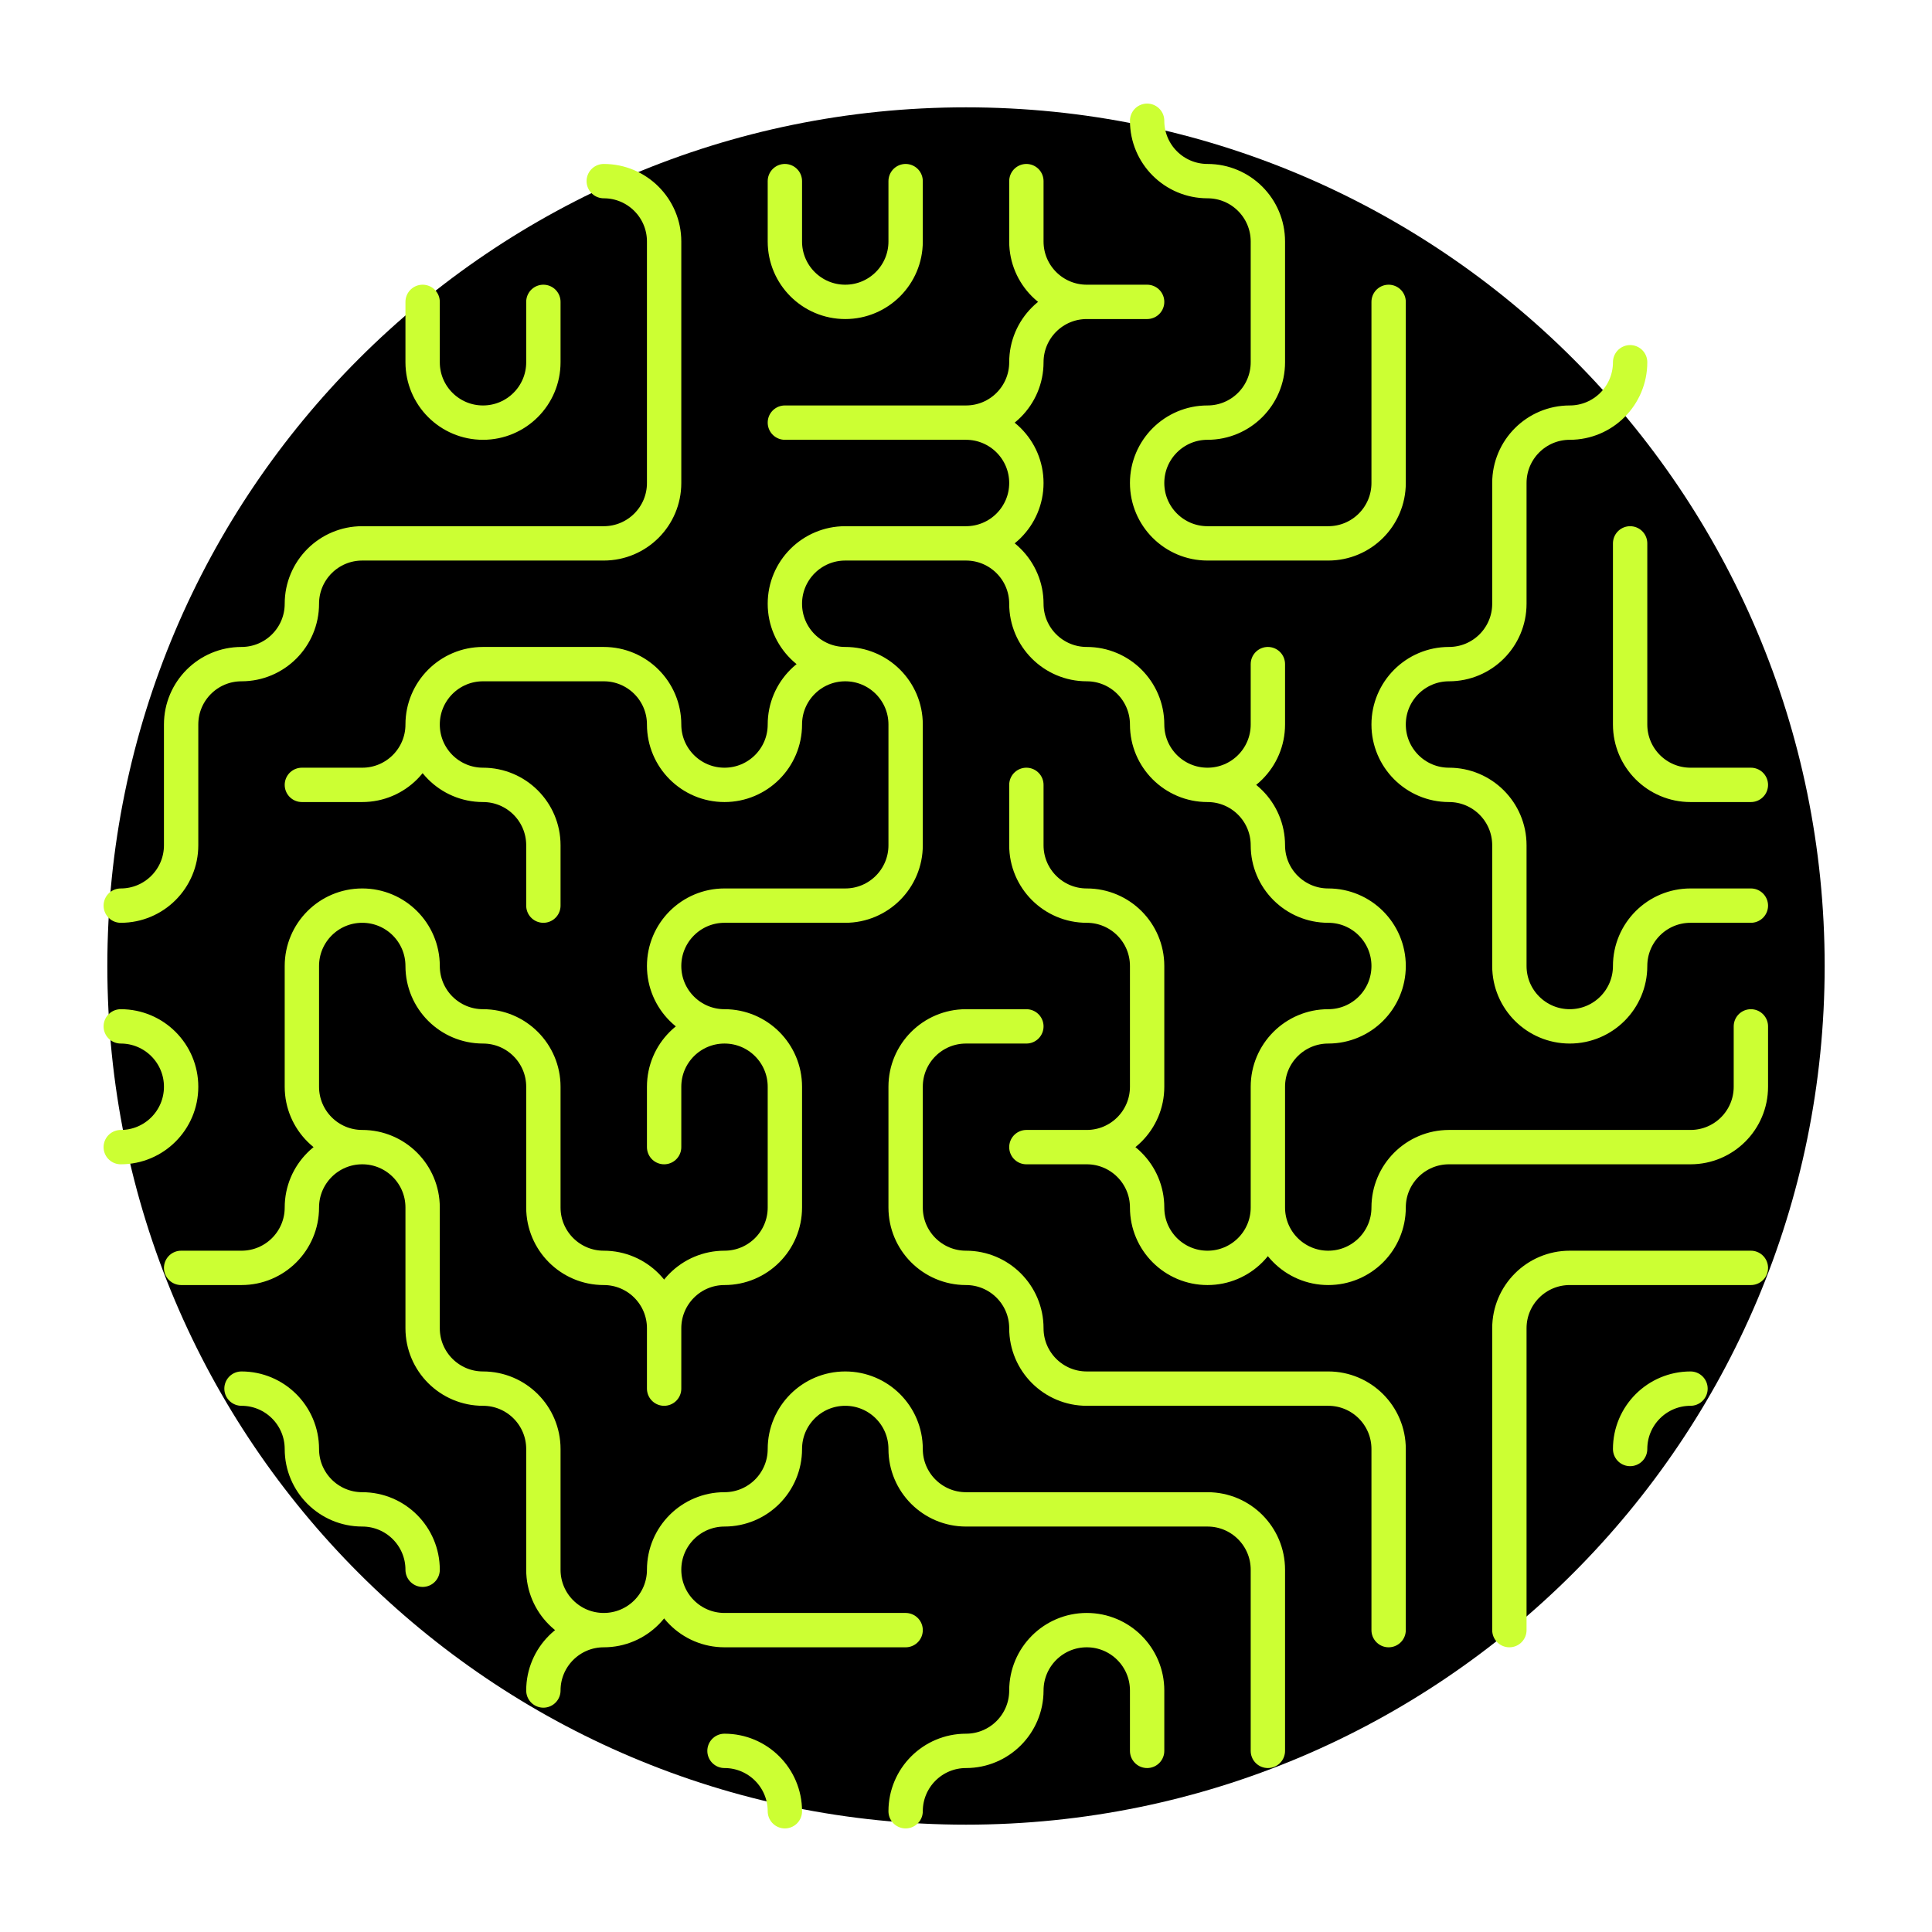
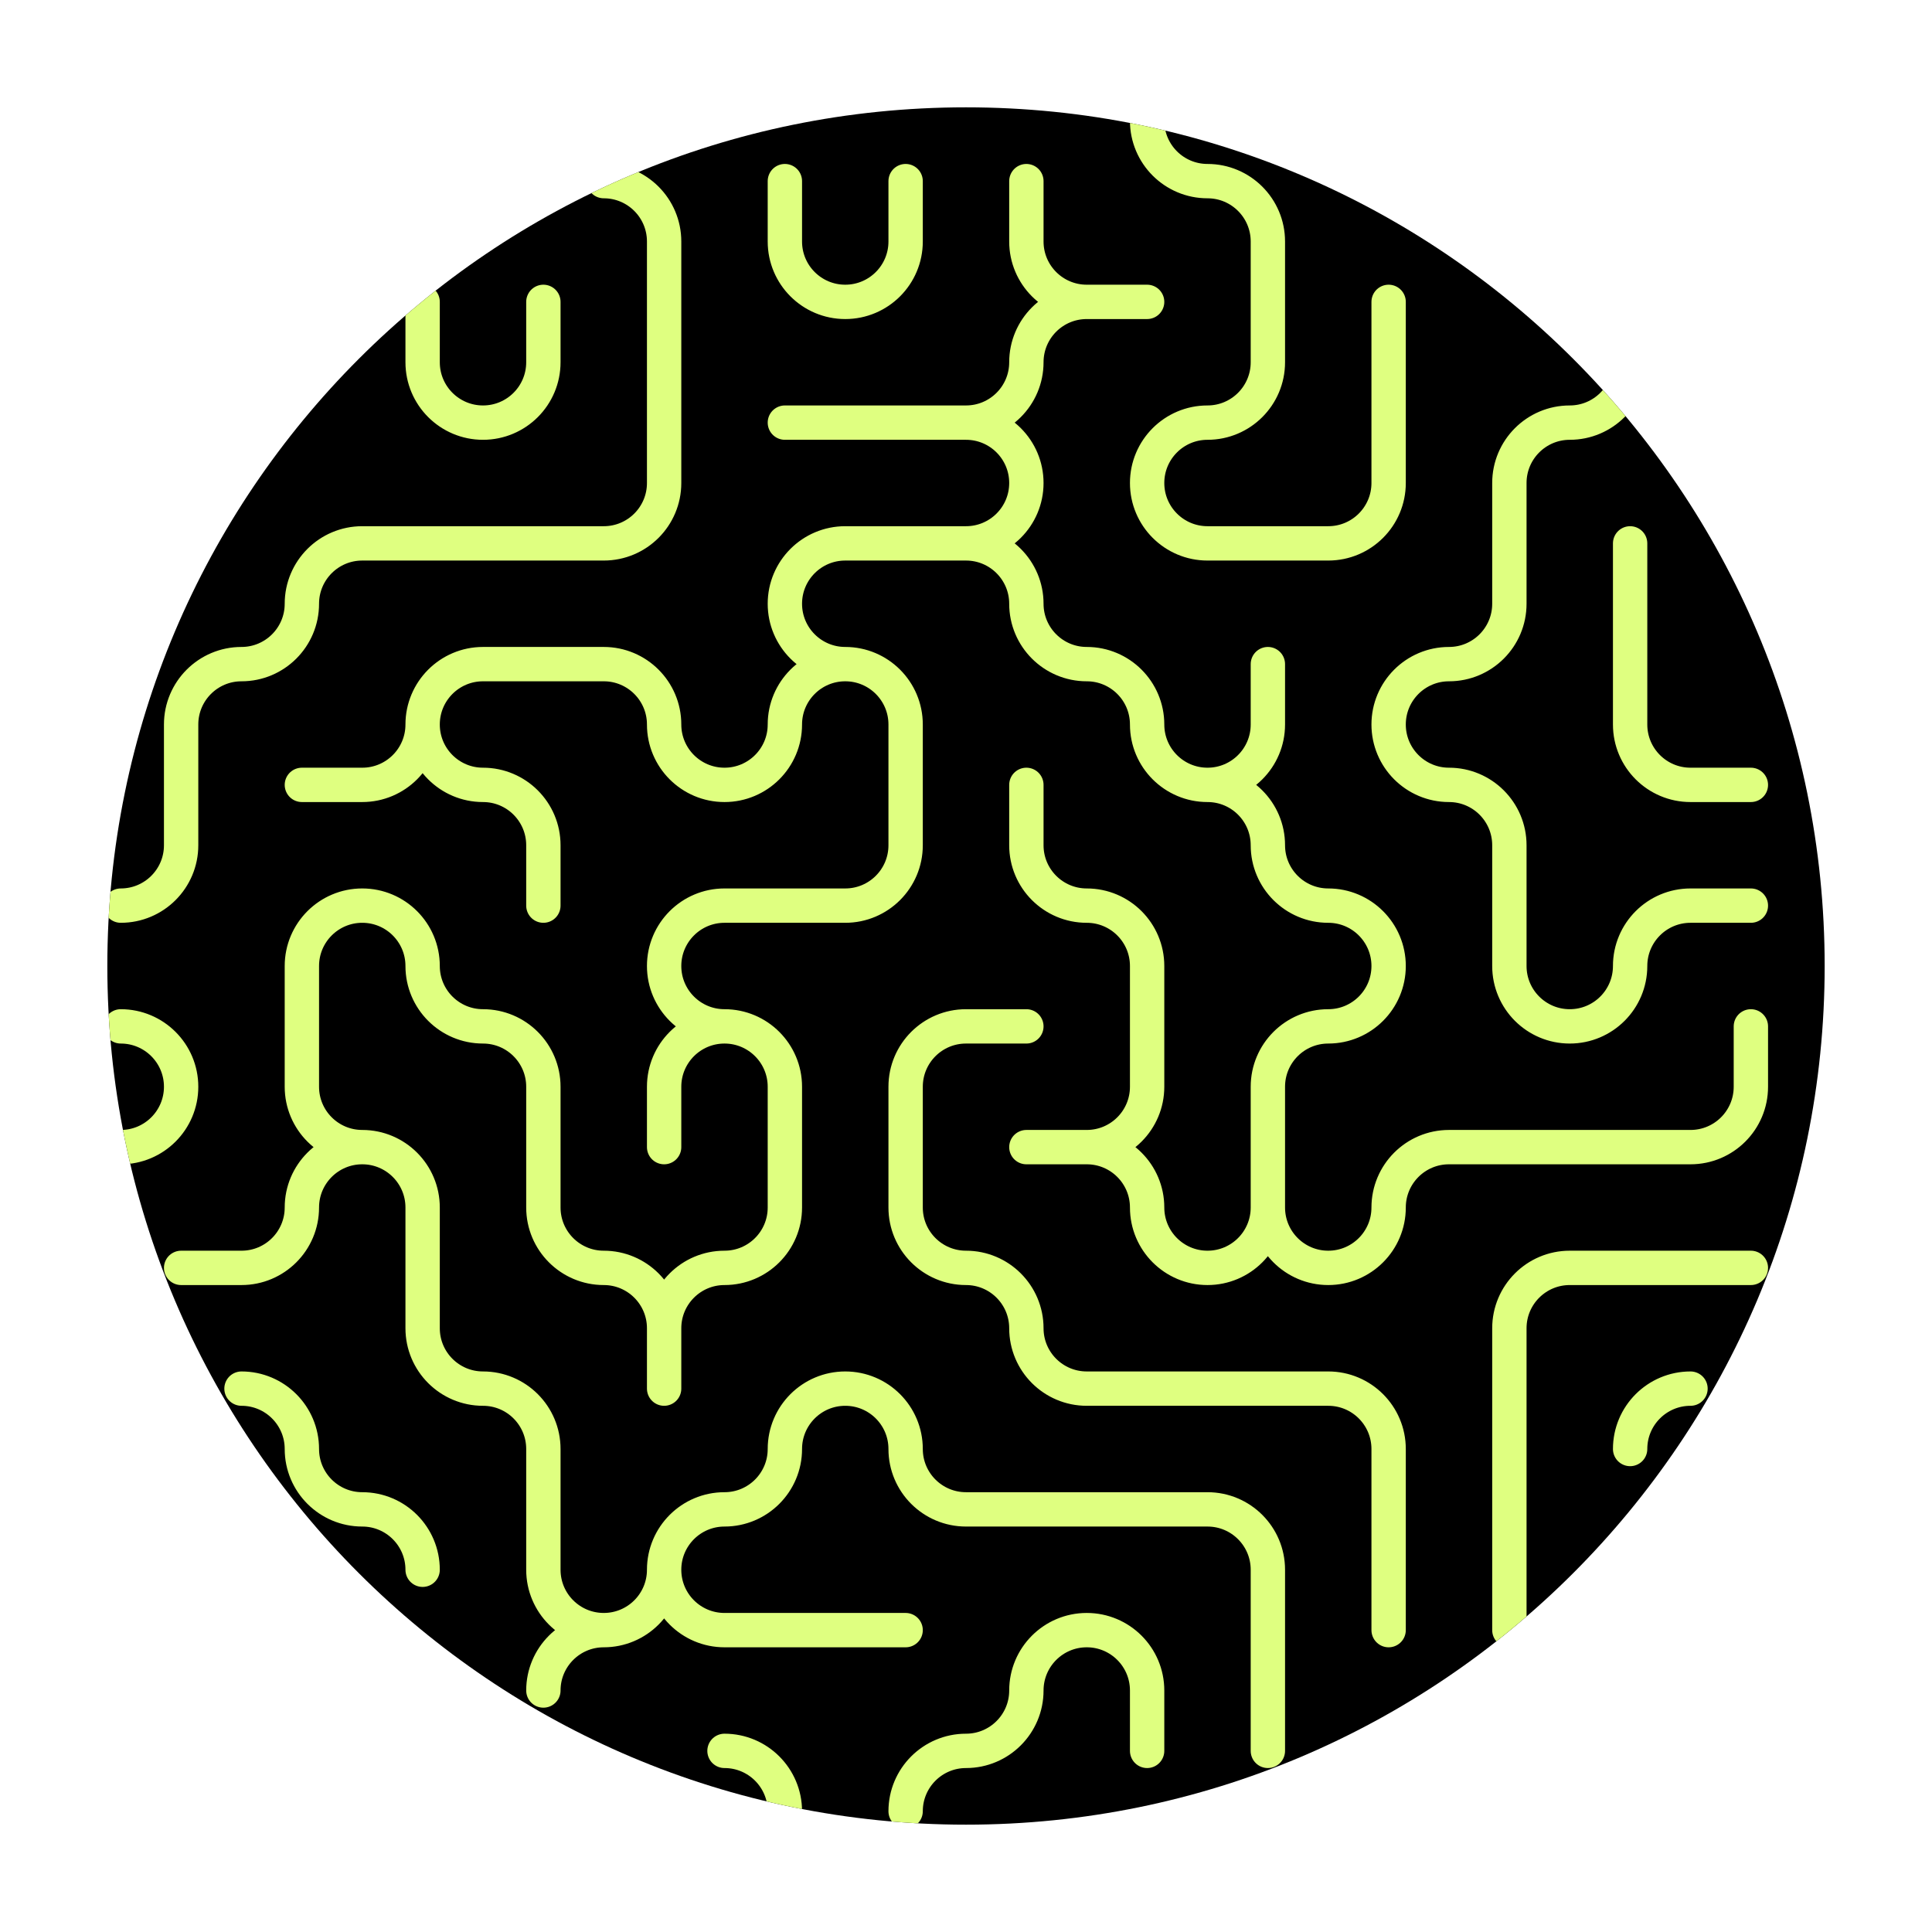
- <svg xmlns="http://www.w3.org/2000/svg" width="900" height="900">
+ <svg xmlns="http://www.w3.org/2000/svg" width="765" height="765" viewBox="0 0 900 900">
+   <defs>
+     <clipPath id="circleClip">
+       <circle cx="450" cy="450" r="400" />
+     </clipPath>
+   </defs>
  <circle cx="450" cy="450" r="400" fill="#000000" stroke="none" />
-   <path d="M 309.375 112.5 C 309.375 96.967 296.783 84.375 281.25 84.375 M 534.375 56.25 C 534.375 71.783 546.967 84.375 562.5 84.375 C 578.033 84.375 590.625 96.967 590.625 112.5 L 590.625 140.625 L 590.625 168.75 C 590.625 184.283 578.033 196.875 562.5 196.875 C 546.967 196.875 534.375 209.467 534.375 225 C 534.375 240.533 546.967 253.125 562.5 253.125 L 590.625 253.125 L 618.75 253.125 C 634.283 253.125 646.875 240.533 646.875 225 L 646.875 196.875 L 646.875 140.625 M 365.625 112.5 C 365.625 128.033 378.217 140.625 393.75 140.625 C 409.283 140.625 421.875 128.033 421.875 112.5 L 421.875 84.375 M 478.125 112.5 C 478.125 128.033 490.717 140.625 506.25 140.625 C 490.717 140.625 478.125 153.217 478.125 168.75 C 478.125 184.283 465.533 196.875 450 196.875 C 465.533 196.875 478.125 209.467 478.125 225 C 478.125 240.533 465.533 253.125 450 253.125 C 465.533 253.125 478.125 265.717 478.125 281.25 C 478.125 296.783 490.717 309.375 506.25 309.375 C 521.783 309.375 534.375 321.967 534.375 337.5 C 534.375 353.033 546.967 365.625 562.5 365.625 C 578.033 365.625 590.625 378.217 590.625 393.75 C 590.625 409.283 603.217 421.875 618.75 421.875 C 634.283 421.875 646.875 434.467 646.875 450 C 646.875 465.533 634.283 478.125 618.75 478.125 C 603.217 478.125 590.625 490.717 590.625 506.25 L 590.625 534.375 L 590.625 562.5 C 590.625 578.033 603.217 590.625 618.75 590.625 C 634.283 590.625 646.875 578.033 646.875 562.5 C 646.875 546.967 659.467 534.375 675 534.375 L 703.125 534.375 L 759.375 534.375 L 787.5 534.375 C 803.033 534.375 815.625 521.783 815.625 506.25 L 815.625 478.125 M 196.875 168.75 C 196.875 184.283 209.467 196.875 225 196.875 C 240.533 196.875 253.125 184.283 253.125 168.75 L 253.125 140.625 M 731.25 196.875 C 715.717 196.875 703.125 209.467 703.125 225 L 703.125 253.125 L 703.125 281.25 C 703.125 296.783 690.533 309.375 675 309.375 C 659.467 309.375 646.875 321.967 646.875 337.5 C 646.875 353.033 659.467 365.625 675 365.625 C 690.533 365.625 703.125 378.217 703.125 393.75 L 703.125 421.875 L 703.125 450 C 703.125 465.533 715.717 478.125 731.25 478.125 C 746.783 478.125 759.375 465.533 759.375 450 C 759.375 434.467 771.967 421.875 787.5 421.875 L 815.625 421.875 M 731.25 196.875 C 746.783 196.875 759.375 184.283 759.375 168.75 M 168.75 253.125 C 153.217 253.125 140.625 265.717 140.625 281.25 C 140.625 296.783 128.033 309.375 112.5 309.375 C 96.967 309.375 84.375 321.967 84.375 337.5 L 84.375 365.625 L 84.375 393.75 C 84.375 409.283 71.783 421.875 56.25 421.875 M 281.25 253.125 C 296.783 253.125 309.375 240.533 309.375 225 L 309.375 196.875 L 309.375 140.625 L 309.375 112.5 M 393.75 253.125 C 378.217 253.125 365.625 265.717 365.625 281.25 C 365.625 296.783 378.217 309.375 393.75 309.375 C 378.217 309.375 365.625 321.967 365.625 337.5 C 365.625 353.033 353.033 365.625 337.5 365.625 C 321.967 365.625 309.375 353.033 309.375 337.5 C 309.375 321.967 296.783 309.375 281.25 309.375 L 253.125 309.375 L 225 309.375 C 209.467 309.375 196.875 321.967 196.875 337.5 C 196.875 353.033 209.467 365.625 225 365.625 C 240.533 365.625 253.125 378.217 253.125 393.75 L 253.125 421.875 M 421.875 337.5 C 421.875 321.967 409.283 309.375 393.75 309.375 M 168.75 365.625 C 184.283 365.625 196.875 353.033 196.875 337.5 M 562.5 365.625 C 578.033 365.625 590.625 353.033 590.625 337.5 L 590.625 309.375 M 759.375 337.5 C 759.375 353.033 771.967 365.625 787.5 365.625 L 815.625 365.625 M 168.75 421.875 C 153.217 421.875 140.625 434.467 140.625 450 L 140.625 478.125 L 140.625 506.25 C 140.625 521.783 153.217 534.375 168.75 534.375 C 153.217 534.375 140.625 546.967 140.625 562.5 C 140.625 578.033 128.033 590.625 112.5 590.625 L 84.375 590.625 M 196.875 450 C 196.875 434.467 184.283 421.875 168.75 421.875 M 337.5 421.875 C 321.967 421.875 309.375 434.467 309.375 450 C 309.375 465.533 321.967 478.125 337.5 478.125 C 321.967 478.125 309.375 490.717 309.375 506.25 L 309.375 534.375 M 393.75 421.875 C 409.283 421.875 421.875 409.283 421.875 393.75 L 421.875 365.625 L 421.875 337.5 M 478.125 393.75 C 478.125 409.283 490.717 421.875 506.25 421.875 C 521.783 421.875 534.375 434.467 534.375 450 L 534.375 478.125 L 534.375 506.25 C 534.375 521.783 521.783 534.375 506.25 534.375 C 521.783 534.375 534.375 546.967 534.375 562.5 C 534.375 578.033 546.967 590.625 562.5 590.625 C 578.033 590.625 590.625 578.033 590.625 562.5 M 84.375 506.25 C 84.375 490.717 71.783 478.125 56.25 478.125 M 196.875 450 C 196.875 465.533 209.467 478.125 225 478.125 C 240.533 478.125 253.125 490.717 253.125 506.25 L 253.125 534.375 L 253.125 562.5 C 253.125 578.033 265.717 590.625 281.25 590.625 C 296.783 590.625 309.375 603.217 309.375 618.75 C 309.375 603.217 321.967 590.625 337.5 590.625 C 353.033 590.625 365.625 578.033 365.625 562.5 L 365.625 534.375 L 365.625 506.25 C 365.625 490.717 353.033 478.125 337.5 478.125 M 450 478.125 C 434.467 478.125 421.875 490.717 421.875 506.25 L 421.875 534.375 L 421.875 562.5 C 421.875 578.033 434.467 590.625 450 590.625 C 465.533 590.625 478.125 603.217 478.125 618.75 C 478.125 634.283 490.717 646.875 506.25 646.875 L 534.375 646.875 L 590.625 646.875 L 618.75 646.875 C 634.283 646.875 646.875 659.467 646.875 675 L 646.875 703.125 L 646.875 759.375 M 56.25 534.375 C 71.783 534.375 84.375 521.783 84.375 506.25 M 196.875 562.5 C 196.875 546.967 184.283 534.375 168.75 534.375 M 731.25 590.625 C 715.717 590.625 703.125 603.217 703.125 618.75 L 703.125 646.875 L 703.125 703.125 L 703.125 759.375 M 140.625 675 C 140.625 659.467 128.033 646.875 112.5 646.875 M 196.875 618.75 C 196.875 634.283 209.467 646.875 225 646.875 C 240.533 646.875 253.125 659.467 253.125 675 L 253.125 703.125 L 253.125 731.25 C 253.125 746.783 265.717 759.375 281.25 759.375 C 265.717 759.375 253.125 771.967 253.125 787.5 M 393.75 646.875 C 378.217 646.875 365.625 659.467 365.625 675 C 365.625 690.533 353.033 703.125 337.5 703.125 C 321.967 703.125 309.375 715.717 309.375 731.25 C 309.375 746.783 321.967 759.375 337.5 759.375 L 365.625 759.375 L 421.875 759.375 M 421.875 675 C 421.875 659.467 409.283 646.875 393.75 646.875 M 787.5 646.875 C 771.967 646.875 759.375 659.467 759.375 675 M 140.625 675 C 140.625 690.533 153.217 703.125 168.75 703.125 C 184.283 703.125 196.875 715.717 196.875 731.25 M 421.875 675 C 421.875 690.533 434.467 703.125 450 703.125 L 478.125 703.125 L 534.375 703.125 L 562.5 703.125 C 578.033 703.125 590.625 715.717 590.625 731.25 L 590.625 759.375 L 590.625 815.625 M 281.25 759.375 C 296.783 759.375 309.375 746.783 309.375 731.25 M 506.25 759.375 C 490.717 759.375 478.125 771.967 478.125 787.5 C 478.125 803.033 465.533 815.625 450 815.625 C 434.467 815.625 421.875 828.217 421.875 843.75 M 534.375 787.5 C 534.375 771.967 521.783 759.375 506.25 759.375 M 365.625 843.75 C 365.625 828.217 353.033 815.625 337.5 815.625 M 365.625 84.375 L 365.625 112.5 M 478.125 84.375 L 478.125 112.5 M 196.875 140.625 L 196.875 168.75 M 506.25 140.625 L 534.375 140.625 M 365.625 196.875 L 421.875 196.875 L 450 196.875 M 168.75 253.125 L 196.875 253.125 L 253.125 253.125 L 281.25 253.125 M 393.75 253.125 L 421.875 253.125 L 450 253.125 M 759.375 253.125 L 759.375 309.375 L 759.375 337.5 M 140.625 365.625 L 168.75 365.625 M 478.125 365.625 L 478.125 393.75 M 337.5 421.875 L 365.625 421.875 L 393.75 421.875 M 450 478.125 L 478.125 478.125 M 196.875 562.5 L 196.875 590.625 L 196.875 618.75 M 478.125 534.375 L 506.25 534.375 M 309.375 618.75 L 309.375 646.875 M 731.25 590.625 L 759.375 590.625 L 815.625 590.625 M 534.375 787.5 L 534.375 815.625 M 450 815.625" fill="none" stroke="#ccff33" stroke-width="16" stroke-linecap="round" stroke-linejoin="round" />
+   <path clip-path="url(#circleClip)" d="M 309.375 112.5 C 309.375 96.967 296.783 84.375 281.25 84.375 M 534.375 56.25 C 534.375 71.783 546.967 84.375 562.5 84.375 C 578.033 84.375 590.625 96.967 590.625 112.5 L 590.625 140.625 L 590.625 168.75 C 590.625 184.283 578.033 196.875 562.5 196.875 C 546.967 196.875 534.375 209.467 534.375 225 C 534.375 240.533 546.967 253.125 562.5 253.125 L 590.625 253.125 L 618.75 253.125 C 634.283 253.125 646.875 240.533 646.875 225 L 646.875 196.875 L 646.875 140.625 M 365.625 112.5 C 365.625 128.033 378.217 140.625 393.75 140.625 C 409.283 140.625 421.875 128.033 421.875 112.5 L 421.875 84.375 M 478.125 112.5 C 478.125 128.033 490.717 140.625 506.25 140.625 C 490.717 140.625 478.125 153.217 478.125 168.75 C 478.125 184.283 465.533 196.875 450 196.875 C 465.533 196.875 478.125 209.467 478.125 225 C 478.125 240.533 465.533 253.125 450 253.125 C 465.533 253.125 478.125 265.717 478.125 281.25 C 478.125 296.783 490.717 309.375 506.25 309.375 C 521.783 309.375 534.375 321.967 534.375 337.5 C 534.375 353.033 546.967 365.625 562.5 365.625 C 578.033 365.625 590.625 378.217 590.625 393.75 C 590.625 409.283 603.217 421.875 618.75 421.875 C 634.283 421.875 646.875 434.467 646.875 450 C 646.875 465.533 634.283 478.125 618.75 478.125 C 603.217 478.125 590.625 490.717 590.625 506.25 L 590.625 534.375 L 590.625 562.5 C 590.625 578.033 603.217 590.625 618.75 590.625 C 634.283 590.625 646.875 578.033 646.875 562.5 C 646.875 546.967 659.467 534.375 675 534.375 L 703.125 534.375 L 759.375 534.375 L 787.5 534.375 C 803.033 534.375 815.625 521.783 815.625 506.25 L 815.625 478.125 M 196.875 168.75 C 196.875 184.283 209.467 196.875 225 196.875 C 240.533 196.875 253.125 184.283 253.125 168.75 L 253.125 140.625 M 731.25 196.875 C 715.717 196.875 703.125 209.467 703.125 225 L 703.125 253.125 L 703.125 281.25 C 703.125 296.783 690.533 309.375 675 309.375 C 659.467 309.375 646.875 321.967 646.875 337.5 C 646.875 353.033 659.467 365.625 675 365.625 C 690.533 365.625 703.125 378.217 703.125 393.75 L 703.125 421.875 L 703.125 450 C 703.125 465.533 715.717 478.125 731.25 478.125 C 746.783 478.125 759.375 465.533 759.375 450 C 759.375 434.467 771.967 421.875 787.5 421.875 L 815.625 421.875 M 731.25 196.875 C 746.783 196.875 759.375 184.283 759.375 168.75 M 168.75 253.125 C 153.217 253.125 140.625 265.717 140.625 281.25 C 140.625 296.783 128.033 309.375 112.5 309.375 C 96.967 309.375 84.375 321.967 84.375 337.5 L 84.375 365.625 L 84.375 393.75 C 84.375 409.283 71.783 421.875 56.25 421.875 M 281.25 253.125 C 296.783 253.125 309.375 240.533 309.375 225 L 309.375 196.875 L 309.375 140.625 L 309.375 112.5 M 393.75 253.125 C 378.217 253.125 365.625 265.717 365.625 281.25 C 365.625 296.783 378.217 309.375 393.75 309.375 C 378.217 309.375 365.625 321.967 365.625 337.5 C 365.625 353.033 353.033 365.625 337.5 365.625 C 321.967 365.625 309.375 353.033 309.375 337.5 C 309.375 321.967 296.783 309.375 281.25 309.375 L 253.125 309.375 L 225 309.375 C 209.467 309.375 196.875 321.967 196.875 337.5 C 196.875 353.033 209.467 365.625 225 365.625 C 240.533 365.625 253.125 378.217 253.125 393.75 L 253.125 421.875 M 421.875 337.5 C 421.875 321.967 409.283 309.375 393.75 309.375 M 168.75 365.625 C 184.283 365.625 196.875 353.033 196.875 337.5 M 562.5 365.625 C 578.033 365.625 590.625 353.033 590.625 337.5 L 590.625 309.375 M 759.375 337.5 C 759.375 353.033 771.967 365.625 787.5 365.625 L 815.625 365.625 M 168.75 421.875 C 153.217 421.875 140.625 434.467 140.625 450 L 140.625 478.125 L 140.625 506.25 C 140.625 521.783 153.217 534.375 168.75 534.375 C 153.217 534.375 140.625 546.967 140.625 562.5 C 140.625 578.033 128.033 590.625 112.5 590.625 L 84.375 590.625 M 196.875 450 C 196.875 434.467 184.283 421.875 168.75 421.875 M 337.5 421.875 C 321.967 421.875 309.375 434.467 309.375 450 C 309.375 465.533 321.967 478.125 337.5 478.125 C 321.967 478.125 309.375 490.717 309.375 506.25 L 309.375 534.375 M 393.75 421.875 C 409.283 421.875 421.875 409.283 421.875 393.75 L 421.875 365.625 L 421.875 337.5 M 478.125 393.75 C 478.125 409.283 490.717 421.875 506.25 421.875 C 521.783 421.875 534.375 434.467 534.375 450 L 534.375 478.125 L 534.375 506.25 C 534.375 521.783 521.783 534.375 506.25 534.375 C 521.783 534.375 534.375 546.967 534.375 562.5 C 534.375 578.033 546.967 590.625 562.5 590.625 C 578.033 590.625 590.625 578.033 590.625 562.5 M 84.375 506.25 C 84.375 490.717 71.783 478.125 56.25 478.125 M 196.875 450 C 196.875 465.533 209.467 478.125 225 478.125 C 240.533 478.125 253.125 490.717 253.125 506.25 L 253.125 534.375 L 253.125 562.5 C 253.125 578.033 265.717 590.625 281.25 590.625 C 296.783 590.625 309.375 603.217 309.375 618.75 C 309.375 603.217 321.967 590.625 337.5 590.625 C 353.033 590.625 365.625 578.033 365.625 562.5 L 365.625 534.375 L 365.625 506.25 C 365.625 490.717 353.033 478.125 337.5 478.125 M 450 478.125 C 434.467 478.125 421.875 490.717 421.875 506.25 L 421.875 534.375 L 421.875 562.5 C 421.875 578.033 434.467 590.625 450 590.625 C 465.533 590.625 478.125 603.217 478.125 618.75 C 478.125 634.283 490.717 646.875 506.25 646.875 L 534.375 646.875 L 590.625 646.875 L 618.75 646.875 C 634.283 646.875 646.875 659.467 646.875 675 L 646.875 703.125 L 646.875 759.375 M 56.25 534.375 C 71.783 534.375 84.375 521.783 84.375 506.25 M 196.875 562.5 C 196.875 546.967 184.283 534.375 168.75 534.375 M 731.25 590.625 C 715.717 590.625 703.125 603.217 703.125 618.75 L 703.125 646.875 L 703.125 703.125 L 703.125 759.375 M 140.625 675 C 140.625 659.467 128.033 646.875 112.5 646.875 M 196.875 618.75 C 196.875 634.283 209.467 646.875 225 646.875 C 240.533 646.875 253.125 659.467 253.125 675 L 253.125 703.125 L 253.125 731.25 C 253.125 746.783 265.717 759.375 281.25 759.375 C 265.717 759.375 253.125 771.967 253.125 787.5 M 393.75 646.875 C 378.217 646.875 365.625 659.467 365.625 675 C 365.625 690.533 353.033 703.125 337.5 703.125 C 321.967 703.125 309.375 715.717 309.375 731.25 C 309.375 746.783 321.967 759.375 337.5 759.375 L 365.625 759.375 L 421.875 759.375 M 421.875 675 C 421.875 659.467 409.283 646.875 393.75 646.875 M 787.5 646.875 C 771.967 646.875 759.375 659.467 759.375 675 M 140.625 675 C 140.625 690.533 153.217 703.125 168.75 703.125 C 184.283 703.125 196.875 715.717 196.875 731.25 M 421.875 675 C 421.875 690.533 434.467 703.125 450 703.125 L 478.125 703.125 L 534.375 703.125 L 562.5 703.125 C 578.033 703.125 590.625 715.717 590.625 731.25 L 590.625 759.375 L 590.625 815.625 M 281.25 759.375 C 296.783 759.375 309.375 746.783 309.375 731.25 M 506.25 759.375 C 490.717 759.375 478.125 771.967 478.125 787.5 C 478.125 803.033 465.533 815.625 450 815.625 C 434.467 815.625 421.875 828.217 421.875 843.75 M 534.375 787.5 C 534.375 771.967 521.783 759.375 506.25 759.375 M 365.625 843.75 C 365.625 828.217 353.033 815.625 337.5 815.625 M 365.625 84.375 L 365.625 112.5 M 478.125 84.375 L 478.125 112.5 M 196.875 140.625 L 196.875 168.75 M 506.25 140.625 L 534.375 140.625 M 365.625 196.875 L 421.875 196.875 L 450 196.875 M 168.75 253.125 L 196.875 253.125 L 253.125 253.125 L 281.25 253.125 M 393.75 253.125 L 421.875 253.125 L 450 253.125 M 759.375 253.125 L 759.375 309.375 L 759.375 337.5 M 140.625 365.625 L 168.75 365.625 M 478.125 365.625 L 478.125 393.75 M 337.5 421.875 L 365.625 421.875 L 393.75 421.875 M 450 478.125 L 478.125 478.125 M 196.875 562.5 L 196.875 590.625 L 196.875 618.75 M 478.125 534.375 L 506.25 534.375 M 309.375 618.75 L 309.375 646.875 M 731.25 590.625 L 759.375 590.625 L 815.625 590.625 M 534.375 787.5 L 534.375 815.625 M 450 815.625" fill="none" stroke="#dfff80" stroke-width="16" stroke-linecap="round" stroke-linejoin="round" />
</svg>
